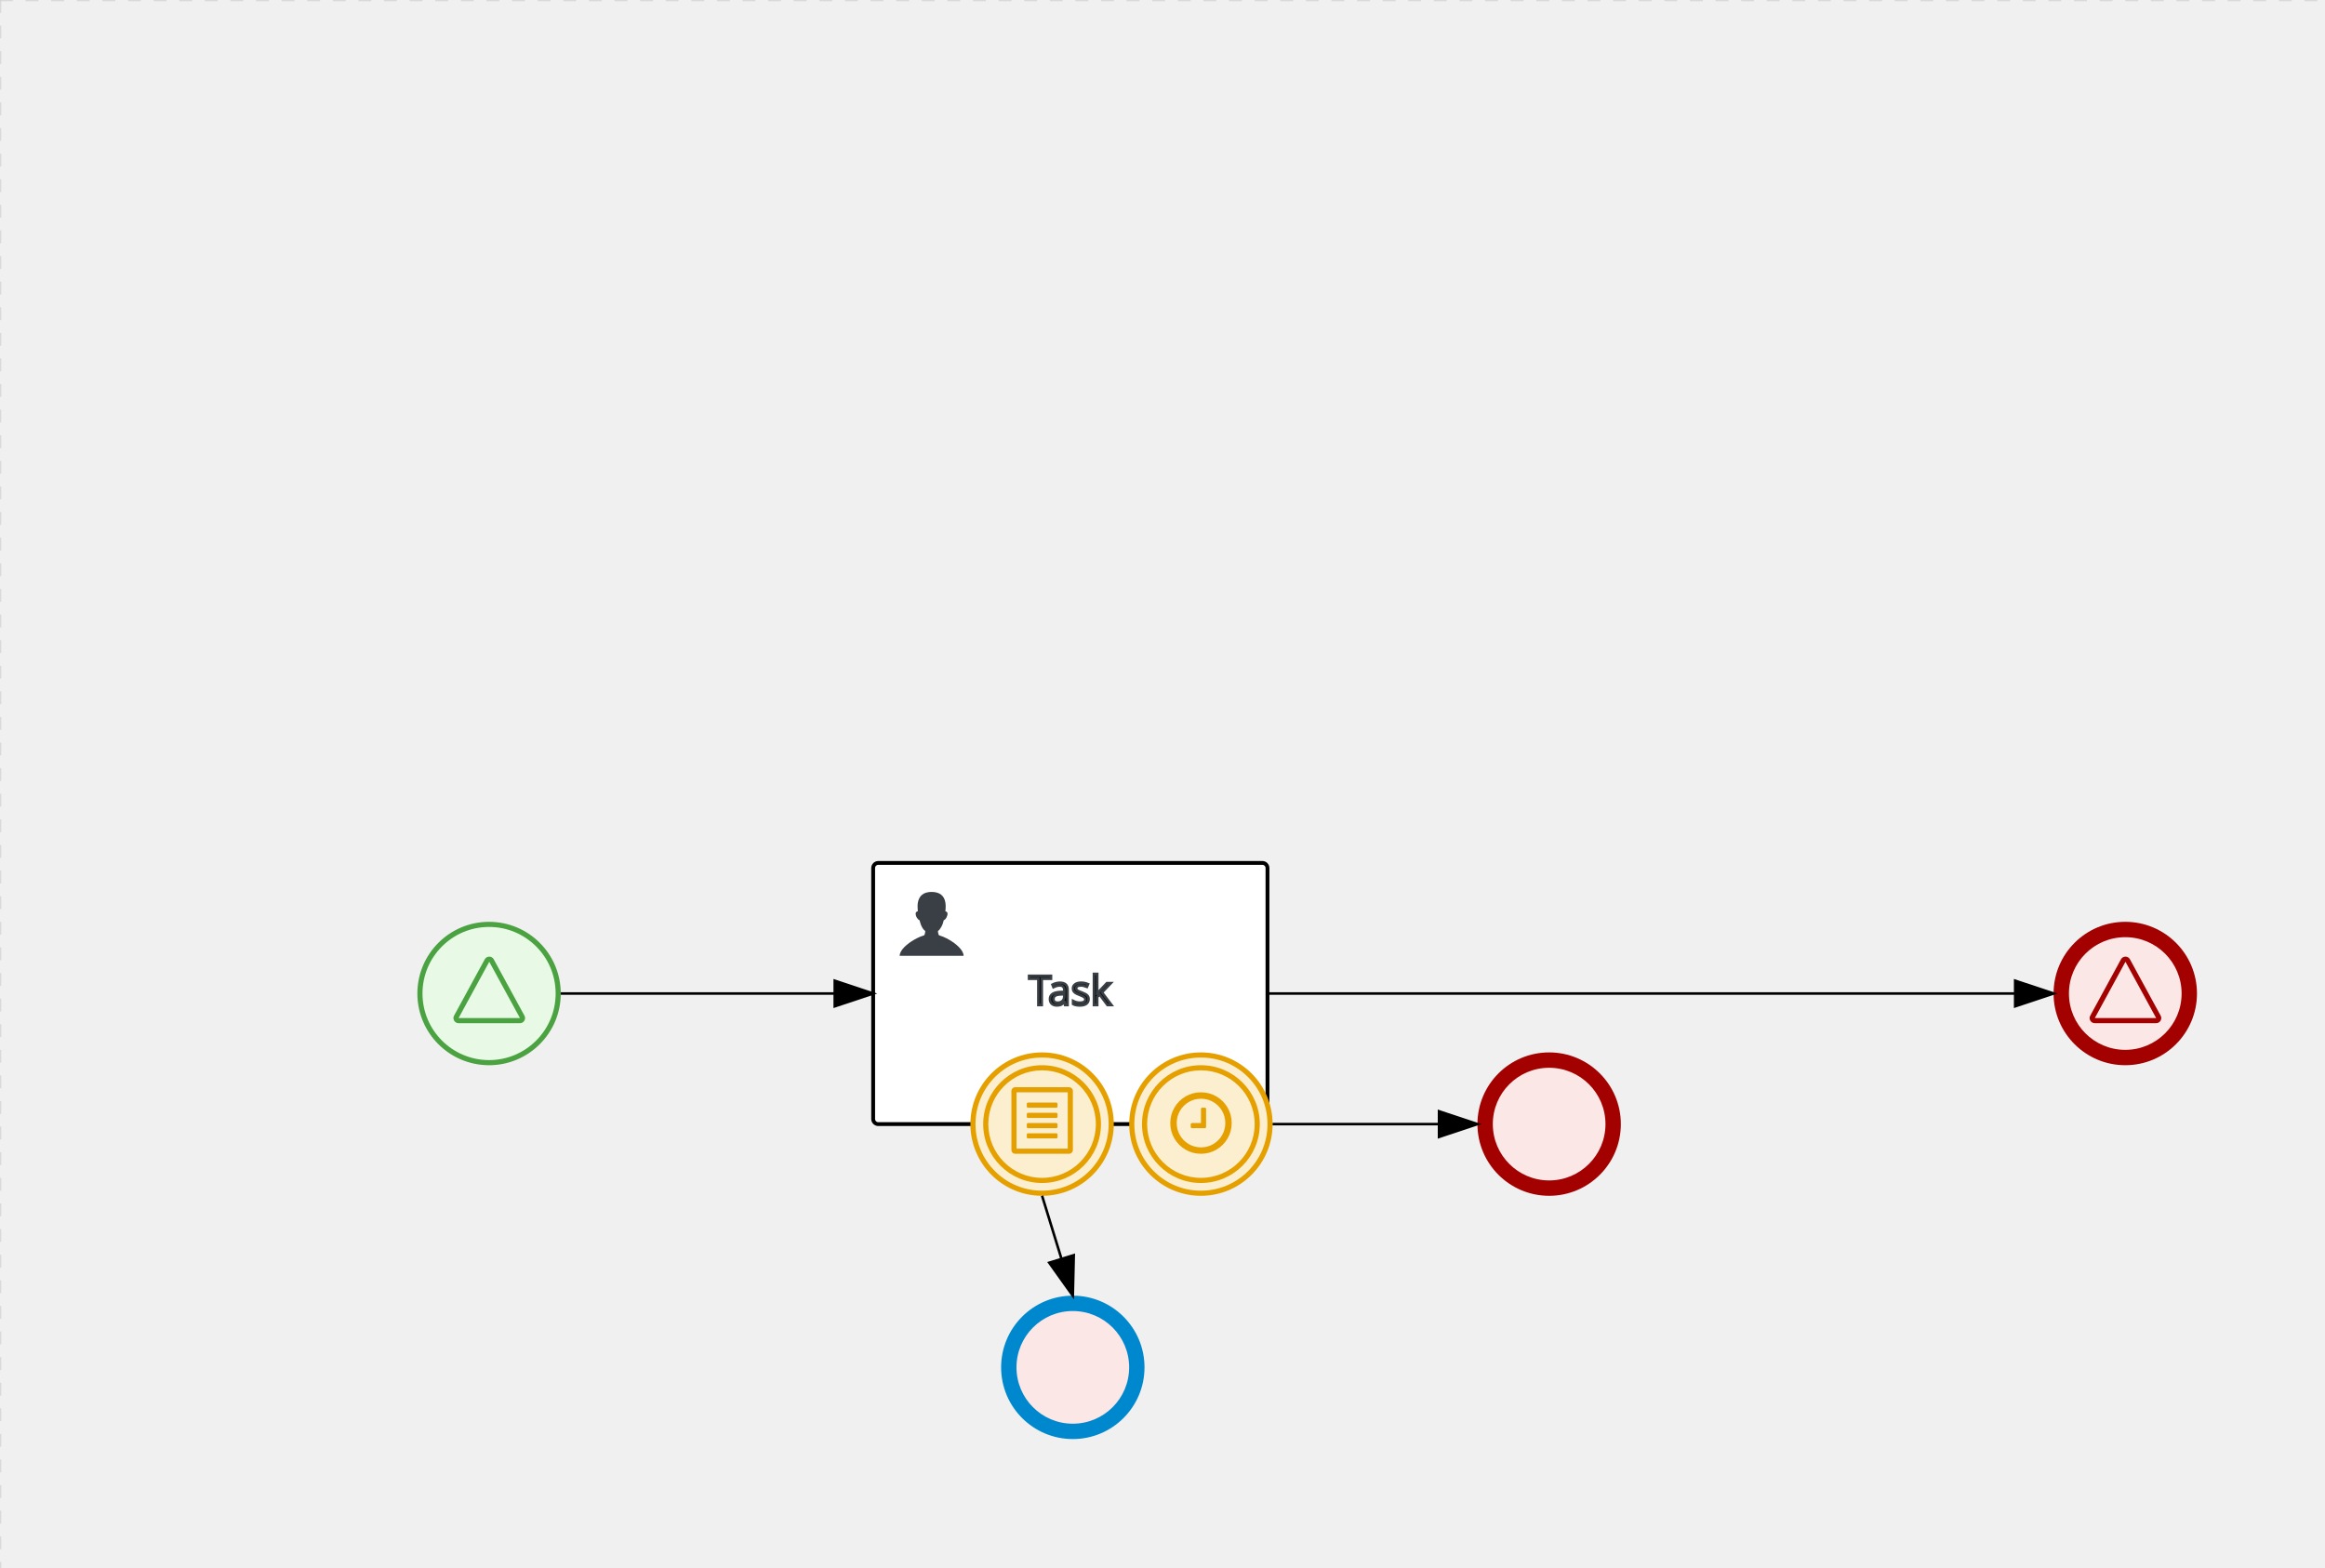
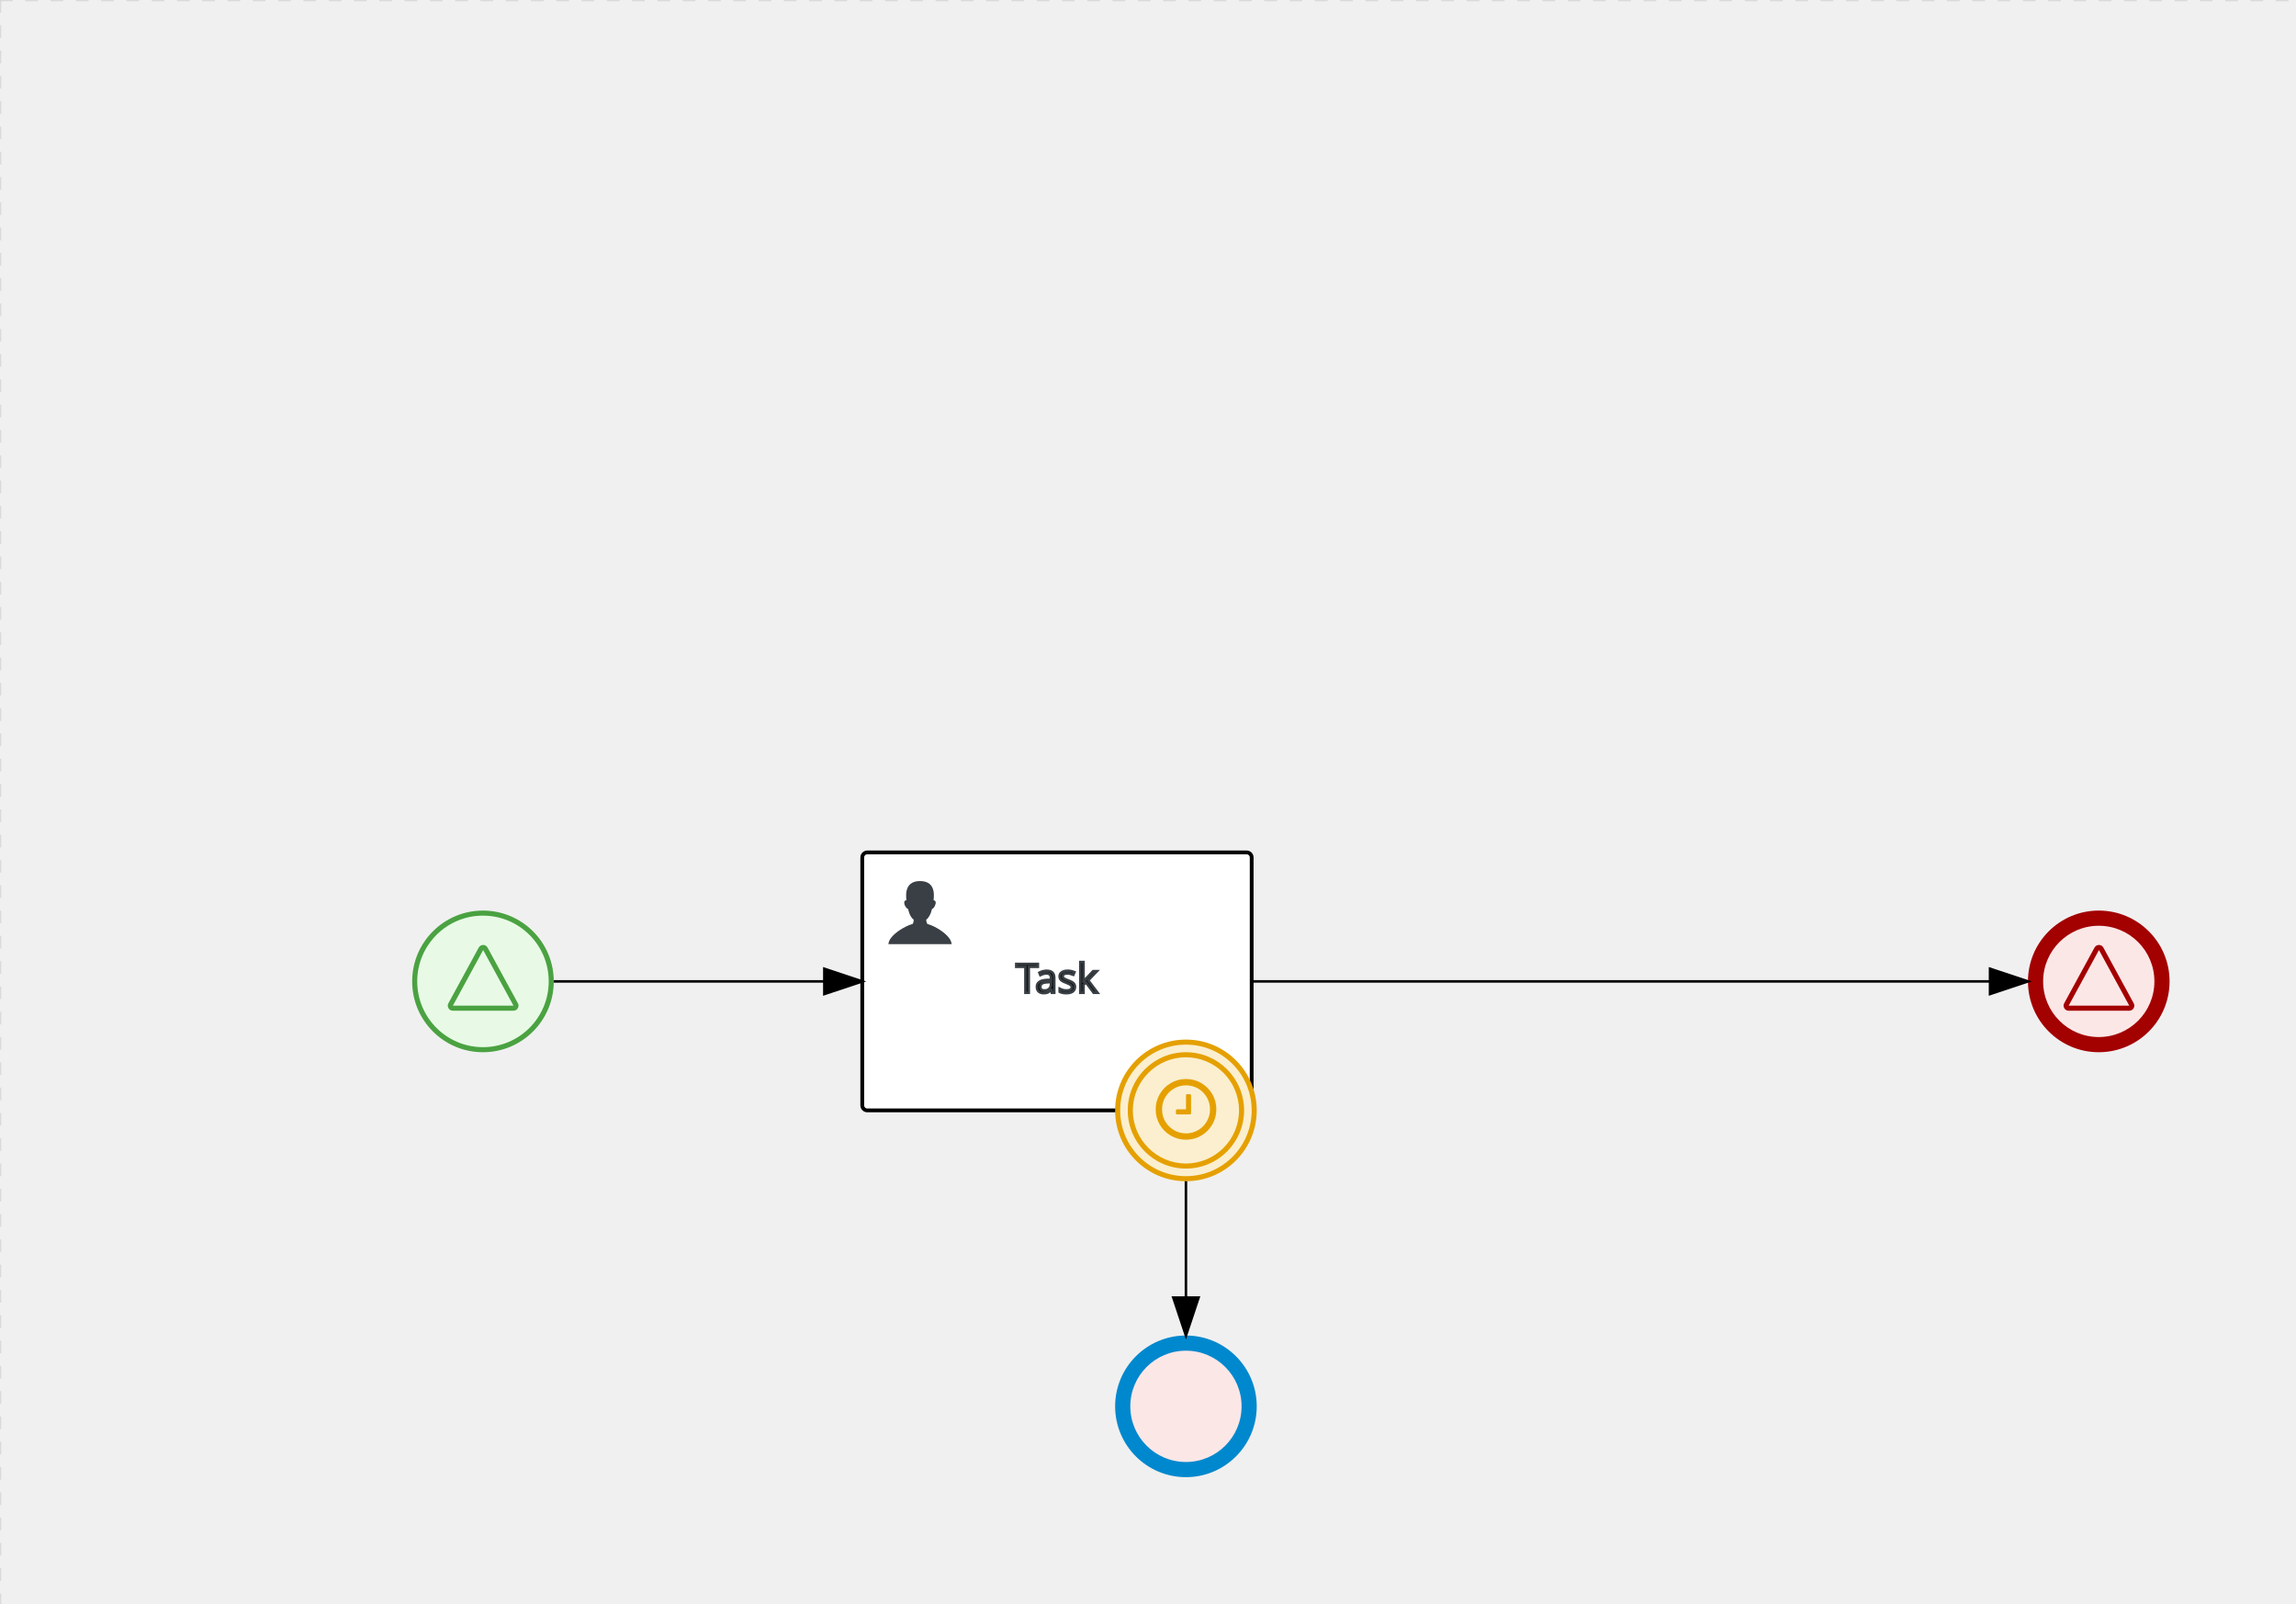
- <svg xmlns="http://www.w3.org/2000/svg" version="1.1" width="908" height="612" viewBox="0 0 908 612">
+ <svg xmlns="http://www.w3.org/2000/svg" version="1.1" width="908" height="634" viewBox="0 0 908 634">
  <defs />
  <g transform="matrix(1,0,0,1,0,0)">
    <g>
      <g>
        <g>
          <path fill="none" stroke="#d3d3d3" paint-order="fill stroke markers" d=" M 0 0 L 1200 0" stroke-miterlimit="10" stroke-opacity="0.8" stroke-dasharray="5" />
        </g>
        <g>
          <path fill="none" stroke="#d3d3d3" paint-order="fill stroke markers" d=" M 0 0 L 0 800" stroke-miterlimit="10" stroke-opacity="0.8" stroke-dasharray="5" />
        </g>
      </g>
      <g id="_5DC256BA-FDD2-4951-941B-890D077FC995" bpmn2nodeid="_5DC256BA-FDD2-4951-941B-890D077FC995" transform="matrix(1,0,0,1,341,337)">
        <g>
          <path fill="none" stroke="none" />
        </g>
        <g transform="matrix(1,0,0,1,0,0)">
          <path fill="#ffffff" stroke="none" id="_5DC256BA-FDD2-4951-941B-890D077FC995?shapeType=BACKGROUND" paint-order="stroke fill markers" d=" M 2 0 L 152 0 L 152 0 A 2 2 0 0 1 154 2 L 154 100 L 154 100 A 2 2 0 0 1 152 102 L 2 102 L 2 102 A 2 2 0 0 1 0 100 L 0 2 L 0 2 A 2 2 0 0 1 2 0 Z" />
        </g>
        <g transform="matrix(1,0,0,1,0,0)">
          <path fill="none" stroke="#000000" id="_5DC256BA-FDD2-4951-941B-890D077FC995?shapeType=BORDER&amp;renderType=STROKE" paint-order="fill stroke markers" d=" M 2 0 L 152 0 L 152 0 A 2 2 0 0 1 154 2 L 154 100 L 154 100 A 2 2 0 0 1 152 102 L 2 102 L 2 102 A 2 2 0 0 1 0 100 L 0 2 L 0 2 A 2 2 0 0 1 2 0 Z" stroke-miterlimit="10" stroke-width="1.5" stroke-dasharray="" />
        </g>
        <g>
          <g transform="matrix(0.06,0,0,0.06,9.4,9.4)">
            <g transform="matrix(1,0,0,1,0,0)">
              <path fill="#393f44" stroke="none" id="_5DC256BA-FDD2-4951-941B-890D077FC995undefined" paint-order="stroke fill markers" d=" M 0 0 M 16 445.21 C 16 440.869 18.784 431.129 22.001 424.217 C 35.768 394.64 77.283 359.28 129 333.084 C 144.516 325.224 157.347 319.964 167.807 317.174 C 171.932 316.074 175.729 314.414 176.525 313.363 C 178.894 310.234 180.914 302.908 181.727 294.5 L 182.5 286.5 L 178.507 283.455 C 166.303 274.146 154.284 251.678 148.04 226.5 C 145.611 216.707 145.056 215.462 142.984 215.158 C 141.703 214.97 138.083 212.243 134.939 209.099 C 123.233 197.393 116.891 177.376 121.44 166.49 C 123.002 162.751 128.155 159.01 131.75 159.004 C 134.448 159 134.471 158.603 132.914 138.788 C 130.927 113.496 134.279 92.265 143.132 74.076 C 152.232 55.38 167.569 42.882 189.049 36.66 C 210.203 30.532 237.797 30.532 258.951 36.66 C 300.042 48.563 318.958 83.806 314.955 141 C 314.32 150.075 313.624 157.788 313.409 158.14 C 313.194 158.493 314.575 159.073 316.479 159.43 C 328.929 161.766 330.986 177.018 321.496 196.621 C 316.903 206.109 309.357 214.508 304.817 215.185 C 303.023 215.453 302.293 217.146 299.943 226.5 C 296.659 239.567 294.474 245.305 287.948 257.995 C 282.491 268.606 273.035 281.109 268.108 284.229 L 264.871 286.278 L 265.518 292.889 C 266.345 301.33 268.639 309.871 270.877 312.837 C 272.067 314.415 275.002 315.79 280.063 317.139 C 291.069 320.075 303.617 325.274 321 334.102 C 369.815 358.891 410.848 393.758 425.032 422.5 C 429.07 430.682 432 440.232 432 445.21 L 432 448 L 224 448 L 16 448 L 16 445.21 Z" />
            </g>
          </g>
        </g>
        <g id="_7C74CC69-4346-4312-A3CC-0534BBCA194E" bpmn2nodeid="_7C74CC69-4346-4312-A3CC-0534BBCA194E" transform="matrix(1,0,0,1,100,74)">
          <g>
            <path fill="none" stroke="none" />
          </g>
          <g transform="matrix(0.125,0,0,0.125,0,0)">
            <g transform="matrix(1,0,0,1,0,0)">
              <path fill="#fbefcf" stroke="none" id="_7C74CC69-4346-4312-A3CC-0534BBCA194E?shapeType=BACKGROUND" paint-order="stroke fill markers" d=" M 0 0 M 444 224 C 444 263.9 434.2 300.8 414.4 334.5 C 394.7 368.2 368 394.9 334.4 414.5 C 300.8 434.1 263.9 444 224 444 C 184.1 444 147.2 434.2 113.5 414.4 C 79.8 394.7 53.1 368 33.5 334.4 C 13.9 300.8 4 263.9 4 224 C 4 184.1 13.8 147.2 33.6 113.5 C 53.4 79.8 80.1 53.1 113.6 33.5 C 147.1 13.9 184.1 4 224 4 C 263.9 4 300.8 13.8 334.5 33.6 C 368.2 53.4 394.9 80.1 414.5 113.6 C 434.1 147.1 444 184.1 444 224 Z" />
            </g>
            <g>
              <g transform="matrix(1,0,0,1,0,0)">
                <g transform="matrix(1,0,0,1,0,0)">
                  <path fill="rgb(229,160,0)" stroke="none" id="_7C74CC69-4346-4312-A3CC-0534BBCA194E?shapeType=BORDER&amp;renderType=FILL" paint-order="stroke fill markers" d=" M 0 0 M 224 408 C 122.5 408 40 325.5 40 224 C 40 122.5 122.5 40 224 40 C 325.5 40 408 122.5 408 224 C 408 325.5 325.5 408 224 408 Z M 0 0 M 224 56 C 131.4 56 56 131.4 56 224 C 56 316.6 131.4 392 224 392 C 316.6 392 392 316.6 392 224 C 392 131.4 316.6 56 224 56 Z M 0 0 M 224 16 C 252.1 16 279.3 21.5 305 32.3 C 329.8 42.8 352 57.8 371.1 76.9 C 390.2 96 405.2 118.3 415.7 143 C 426.5 168.6 432 195.9 432 224 C 432 252.1 426.5 279.3 415.7 305 C 405.2 329.8 390.2 352 371.1 371.1 C 352 390.2 329.7 405.2 305 415.7 C 279.4 426.5 252.1 432 224 432 C 195.9 432 168.7 426.5 143 415.7 C 118.2 405.2 96 390.2 76.9 371.1 C 57.8 352 42.8 329.7 32.3 305 C 21.5 279.3 16 252.1 16 224 C 16 195.9 21.5 168.7 32.3 143 C 42.8 118.2 57.8 96 76.9 76.9 C 96 57.8 118.3 42.8 143 32.3 C 168.7 21.5 195.9 16 224 16 M 224 0 C 100.3 0 0 100.3 0 224 C 0 347.7 100.3 448 224 448 C 347.7 448 448 347.7 448 224 C 448 100.3 347.7 0 224 0 L 224 0 Z" />
                </g>
              </g>
            </g>
            <g>
              <g transform="matrix(1,0,0,1,0,0)">
                <g transform="matrix(1,0,0,1,0,0)">
                  <path fill="#e5a000" stroke="none" id="_7C74CC69-4346-4312-A3CC-0534BBCA194Eundefined" paint-order="stroke fill markers" d=" M 0 0 M 240.2 176.7 L 240.2 232.7 C 240.2 233.9 239.8 234.8 239.1 235.6 C 238.4 236.4 237.4 236.7 236.2 236.7 L 196.2 236.7 C 195 236.7 194.1 236.3 193.3 235.6 C 192.5 234.9 192.2 233.9 192.2 232.7 L 192.2 224.7 C 192.2 223.5 192.6 222.6 193.3 221.8 C 194 221 195 220.7 196.2 220.7 L 224.2 220.7 L 224.2 176.7 C 224.2 175.5 224.6 174.6 225.3 173.8 C 226 173 227 172.7 228.2 172.7 L 236.2 172.7 C 237.3 172.7 238.3 173.1 239.1 173.8 C 239.9 174.5 240.2 175.5 240.2 176.7 Z M 0 0 M 300.2 220.7 C 300.2 206.9 296.8 194.2 290.1 182.6 C 283.3 171 274.1 161.7 262.5 154.9 C 250.8 148.1 238.1 144.7 224.3 144.7 C 210.5 144.7 197.8 148.1 186.2 154.9 C 174.6 161.7 165.4 170.9 158.6 182.5 C 151.8 194.1 148.4 206.9 148.4 220.7 C 148.4 234.5 151.8 247.2 158.5 258.8 C 165.3 270.4 174.6 279.7 186.2 286.5 C 197.8 293.3 210.5 296.7 224.3 296.7 C 238.1 296.7 250.8 293.3 262.4 286.5 C 274 279.7 283.3 270.5 290 258.9 C 296.8 247.2 300.2 234.5 300.2 220.7 Z M 0 0 M 320.2 220.7 C 320.2 238.1 315.9 254.2 307.3 268.9 C 298.7 283.6 287.1 295.3 272.4 303.8 C 257.7 312.4 241.6 316.7 224.2 316.7 C 206.8 316.7 190.7 312.4 176 303.8 C 161.3 295.2 149.7 283.6 141.1 268.9 C 132.5 254.2 128.3 238.1 128.3 220.7 C 128.3 203.3 132.6 187.2 141.2 172.5 C 149.8 157.8 161.4 146.1 176.1 137.5 C 190.8 128.9 206.9 124.7 224.3 124.7 C 241.7 124.7 257.8 129 272.5 137.6 C 287.2 146.2 298.9 157.9 307.4 172.5 C 316 187.2 320.2 203.3 320.2 220.7 Z" />
                </g>
              </g>
            </g>
          </g>
          <g transform="matrix(1,0,0,1,7.105427357601002e-15,56)">
            <g />
            <g>
              <path fill="none" stroke="black" id="_7C74CC69-4346-4312-A3CC-0534BBCA194Eundefined" paint-order="fill stroke markers" d=" M 0 0 L 0 0" stroke-miterlimit="10" stroke-opacity="0.1" stroke-dasharray="" />
            </g>
          </g>
        </g>
        <g transform="matrix(1,0,0,1,5.4,13.68)">
          <g transform="matrix(0.04,0,0,0.04,63.36,69.12)">
            <g transform="matrix(1,0,0,1,0,0)">
              <path fill="none" stroke="none" />
            </g>
          </g>
        </g>
        <g transform="matrix(1,0,0,1,0,43.5)">
          <g>
            <text fill="#000000" stroke="none" font-family="Open Sans" font-size="12pt" font-style="normal" font-weight="normal" text-decoration="normal" x="77" y="12" text-anchor="middle" dominant-baseline="alphabetic" id="_5DC256BA-FDD2-4951-941B-890D077FC995undefined">               Task               </text>
            <path fill="none" stroke="none" />
            <text fill="none" stroke="#393f44" font-family="Open Sans" font-size="12pt" font-style="normal" font-weight="normal" text-decoration="normal" x="77" y="12" text-anchor="middle" dominant-baseline="alphabetic" stroke-miterlimit="10" stroke-dasharray="">               Task               </text>
          </g>
          <g>
            <path fill="none" stroke="black" id="_5DC256BA-FDD2-4951-941B-890D077FC995undefined" paint-order="fill stroke markers" d=" M 0 0 L 0 0" stroke-miterlimit="10" stroke-opacity="0.1" stroke-dasharray="" />
-           </g>
-         </g>
-         <g id="_069311E1-A6A7-4FE0-86B2-1385BAEA8256" bpmn2nodeid="_069311E1-A6A7-4FE0-86B2-1385BAEA8256" transform="matrix(1,0,0,1,37.97297,74)">
-           <g>
-             <path fill="none" stroke="none" />
-           </g>
-           <g transform="matrix(0.125,0,0,0.125,0,0)">
-             <g transform="matrix(1,0,0,1,0,0)">
-               <path fill="#fbefcf" stroke="none" id="_069311E1-A6A7-4FE0-86B2-1385BAEA8256?shapeType=BACKGROUND" paint-order="stroke fill markers" d=" M 0 0 M 444 224 C 444 263.9 434.2 300.8 414.4 334.5 C 394.7 368.2 368 394.9 334.4 414.5 C 300.8 434.1 263.9 444 224 444 C 184.1 444 147.2 434.2 113.5 414.4 C 79.8 394.7 53.1 368 33.5 334.4 C 13.9 300.8 4 263.9 4 224 C 4 184.1 13.8 147.2 33.6 113.5 C 53.4 79.8 80.1 53.1 113.6 33.5 C 147.1 13.9 184.1 4 224 4 C 263.9 4 300.8 13.8 334.5 33.6 C 368.2 53.4 394.9 80.1 414.5 113.6 C 434.1 147.1 444 184.1 444 224 Z" />
-             </g>
-             <g>
-               <g transform="matrix(1,0,0,1,0,0)">
-                 <g transform="matrix(1,0,0,1,0,0)">
-                   <path fill="rgb(229,160,0)" stroke="none" id="_069311E1-A6A7-4FE0-86B2-1385BAEA8256?shapeType=BORDER&amp;renderType=FILL" paint-order="stroke fill markers" d=" M 0 0 M 224 408 C 122.5 408 40 325.5 40 224 C 40 122.5 122.5 40 224 40 C 325.5 40 408 122.5 408 224 C 408 325.5 325.5 408 224 408 Z M 0 0 M 224 56 C 131.4 56 56 131.4 56 224 C 56 316.6 131.4 392 224 392 C 316.6 392 392 316.6 392 224 C 392 131.4 316.6 56 224 56 Z M 0 0 M 224 16 C 252.1 16 279.3 21.5 305 32.3 C 329.8 42.8 352 57.8 371.1 76.9 C 390.2 96 405.2 118.3 415.7 143 C 426.5 168.6 432 195.9 432 224 C 432 252.1 426.5 279.3 415.7 305 C 405.2 329.8 390.2 352 371.1 371.1 C 352 390.2 329.7 405.2 305 415.7 C 279.4 426.5 252.1 432 224 432 C 195.9 432 168.7 426.5 143 415.7 C 118.2 405.2 96 390.2 76.9 371.1 C 57.8 352 42.8 329.7 32.3 305 C 21.5 279.3 16 252.1 16 224 C 16 195.9 21.5 168.7 32.3 143 C 42.8 118.2 57.8 96 76.9 76.9 C 96 57.8 118.3 42.8 143 32.3 C 168.7 21.5 195.9 16 224 16 M 224 0 C 100.3 0 0 100.3 0 224 C 0 347.7 100.3 448 224 448 C 347.7 448 448 347.7 448 224 C 448 100.3 347.7 0 224 0 L 224 0 Z" />
-                 </g>
-               </g>
-             </g>
-             <g>
-               <g transform="matrix(1,0,0,1,0,0)">
-                 <g transform="matrix(1,0,0,1,0,0)">
-                   <path fill="#e5a000" stroke="none" id="_069311E1-A6A7-4FE0-86B2-1385BAEA8256undefined" paint-order="stroke fill markers" d=" M 0 0 M 320.2 304.7 C 320.2 308 319.1 310.8 316.7 313.2 C 314.3 315.5 311.6 316.7 308.2 316.7 L 140.2 316.7 C 136.8 316.7 134 315.5 131.7 313.2 C 129.3 310.8 128.2 308 128.2 304.7 L 128.2 120.7 C 128.2 117.4 129.3 114.5 131.7 112.2 C 134 109.9 136.8 108.7 140.2 108.7 L 308.2 108.7 C 311.6 108.7 314.3 109.9 316.7 112.2 C 319.1 114.5 320.2 117.4 320.2 120.7 L 320.2 304.7 Z M 0 0 M 304.2 300.7 L 304.2 124.7 L 144.2 124.7 L 144.2 300.7 L 304.2 300.7 Z M 0 0 M 176.2 192.7 C 176.2 191.5 176.6 190.6 177.3 189.8 C 178 189 179 188.7 180.2 188.7 L 268.2 188.7 C 269.3 188.7 270.3 189.1 271.1 189.8 C 271.9 190.5 272.2 191.5 272.2 192.7 L 272.2 200.7 C 272.2 201.9 271.8 202.8 271.1 203.6 C 270.4 204.4 269.4 204.7 268.2 204.7 L 180.2 204.7 C 179 204.7 178.1 204.3 177.3 203.6 C 176.5 202.9 176.2 201.9 176.2 200.7 L 176.2 192.7 Z M 0 0 M 176.2 160.7 C 176.2 159.5 176.6 158.6 177.3 157.8 C 178 157 179 156.7 180.2 156.7 L 268.2 156.7 C 269.3 156.7 270.3 157.1 271.1 157.8 C 271.9 158.5 272.2 159.5 272.2 160.7 L 272.2 168.7 C 272.2 169.9 271.8 170.8 271.1 171.6 C 270.4 172.4 269.4 172.7 268.2 172.7 L 180.2 172.7 C 179 172.7 178.1 172.3 177.3 171.6 C 176.5 170.9 176.2 169.9 176.2 168.7 L 176.2 160.7 Z M 0 0 M 268.2 220.7 C 269.3 220.7 270.3 221.1 271.1 221.8 C 271.9 222.5 272.2 223.5 272.2 224.7 L 272.2 232.7 C 272.2 233.9 271.8 234.8 271.1 235.6 C 270.4 236.4 269.4 236.7 268.2 236.7 L 180.2 236.7 C 179 236.7 178.1 236.3 177.3 235.6 C 176.5 234.9 176.2 233.9 176.2 232.7 L 176.2 224.7 C 176.2 223.5 176.6 222.6 177.3 221.8 C 178 221 179 220.7 180.2 220.7 L 268.2 220.7 Z M 0 0 M 268.2 252.7 C 269.3 252.7 270.3 253.1 271.1 253.8 C 271.9 254.5 272.2 255.5 272.2 256.7 L 272.2 264.7 C 272.2 265.8 271.8 266.8 271.1 267.6 C 270.4 268.4 269.4 268.7 268.2 268.7 L 180.2 268.7 C 179 268.7 178.1 268.3 177.3 267.6 C 176.5 266.9 176.2 265.9 176.2 264.7 L 176.2 256.7 C 176.2 255.5 176.6 254.6 177.3 253.8 C 178 253 179 252.7 180.2 252.7 L 268.2 252.7 Z" />
-                 </g>
-               </g>
-             </g>
-           </g>
-           <g transform="matrix(1,0,0,1,0,56)">
-             <g />
-             <g>
-               <path fill="none" stroke="black" id="_069311E1-A6A7-4FE0-86B2-1385BAEA8256undefined" paint-order="fill stroke markers" d=" M 0 0 L 0 0" stroke-miterlimit="10" stroke-opacity="0.1" stroke-dasharray="" />
-             </g>
          </g>
        </g>
      </g>
      <g id="_7B54A134-B519-4D92-89F2-2402D8962190" bpmn2nodeid="_7B54A134-B519-4D92-89F2-2402D8962190" transform="matrix(1,0,0,1,163,360)">
        <g>
          <path fill="none" stroke="none" />
        </g>
        <g transform="matrix(0.125,0,0,0.125,0,0)">
          <g transform="matrix(1,0,0,1,0,0)">
            <path fill="#e8fae6" stroke="none" id="_7B54A134-B519-4D92-89F2-2402D8962190?shapeType=BACKGROUND" paint-order="stroke fill markers" d=" M 0 0 M 444 224 C 444 263.9 434.2 300.8 414.4 334.5 C 394.7 368.2 368 394.9 334.4 414.5 C 300.8 434.1 263.9 444 224 444 C 184.1 444 147.2 434.2 113.5 414.4 C 79.8 394.7 53.1 368 33.5 334.4 C 13.9 300.8 4 263.9 4 224 C 4 184.1 13.8 147.2 33.6 113.5 C 53.4 79.8 80.1 53.1 113.6 33.5 C 147.1 13.9 184.1 4 224 4 C 263.9 4 300.8 13.8 334.5 33.6 C 368.2 53.4 394.9 80.1 414.5 113.6 C 434.1 147.1 444 184.1 444 224 Z" />
          </g>
          <g>
            <g transform="matrix(1,0,0,1,0,0)">
              <g transform="matrix(1,0,0,1,0,0)">
                <path fill="#4aa241" stroke="none" id="_7B54A134-B519-4D92-89F2-2402D8962190?shapeType=BORDER&amp;renderType=FILL" paint-order="stroke fill markers" d=" M 0 0 M 224 0 C 100.3 0 0 100.3 0 224 C 0 347.7 100.3 448 224 448 C 347.7 448 448 347.7 448 224 C 448 100.3 347.7 0 224 0 Z M 0 0 M 224 432 C 109.1 432 16 338.9 16 224 C 16 109.1 109.1 16 224 16 C 338.9 16 432 109.1 432 224 C 432 338.9 338.9 432 224 432 Z" />
              </g>
            </g>
          </g>
          <g>
            <g transform="matrix(1,0,0,1,0,0)">
              <g transform="matrix(1,0,0,1,0,0)">
                <path fill="#4aa241" stroke="none" id="_7B54A134-B519-4D92-89F2-2402D8962190undefined" paint-order="stroke fill markers" d=" M 0 0 M 224.6 124.8 L 320.5 300.7 L 128.8 300.7 L 224.6 124.8 M 224.6 108.7 C 221.7 108.7 219 109.5 216.5 110.9 C 214 112.3 212.1 114.5 210.6 117 L 114.7 293 C 111.8 298.2 111.9 303.5 114.9 308.8 C 116.3 311.2 118.2 313.2 120.7 314.6 C 123.1 316 125.8 316.7 128.7 316.7 L 320.5 316.7 C 323.4 316.7 325.9 316 328.4 314.6 C 330.9 313.2 332.8 311.3 334.2 308.8 C 337.3 303.6 337.3 298.3 334.4 293 L 238.5 117 C 237.1 114.4 235.2 112.4 232.7 110.9 C 230.2 109.4 227.5 108.7 224.6 108.7 L 224.6 108.7 Z" />
              </g>
            </g>
          </g>
        </g>
        <g transform="matrix(1,0,0,1,0,56)">
          <g />
          <g>
            <path fill="none" stroke="black" id="_7B54A134-B519-4D92-89F2-2402D8962190undefined" paint-order="fill stroke markers" d=" M 0 0 L 0 0" stroke-miterlimit="10" stroke-opacity="0.1" stroke-dasharray="" />
          </g>
        </g>
      </g>
      <g id="_5D3D8B37-C9CC-4BBB-A8B8-D692E4515764" bpmn2nodeid="_5D3D8B37-C9CC-4BBB-A8B8-D692E4515764">
        <g>
          <path fill="none" stroke="#000000" paint-order="fill stroke markers" d=" M 219 388 L 326 388" stroke-miterlimit="10" stroke-dasharray="" />
        </g>
        <g transform="matrix(1,0,0,1,219,388)" />
        <g transform="matrix(6.123233995736766e-17,1,-1,6.123233995736766e-17,341,383)">
          <path fill="#000000" stroke="#000000" paint-order="fill stroke markers" d=" M 10 15 L 0 15 L 5 0 Z" stroke-miterlimit="10" stroke-dasharray="" />
        </g>
      </g>
      <g transform="matrix(1,0,0,1,163,360)" />
      <g id="_DA8BD3B5-25A7-46DB-AFAD-7C79B7198E21" bpmn2nodeid="_DA8BD3B5-25A7-46DB-AFAD-7C79B7198E21" transform="matrix(1,0,0,1,802,360)">
        <g>
          <path fill="none" stroke="none" />
        </g>
        <g transform="matrix(0.125,0,0,0.125,0,0)">
          <g transform="matrix(1,0,0,1,0,0)">
            <path fill="#fce7e7" stroke="none" id="_DA8BD3B5-25A7-46DB-AFAD-7C79B7198E21?shapeType=BACKGROUND" paint-order="stroke fill markers" d=" M 0 0 M 444 224 C 444 263.9 434.2 300.8 414.4 334.5 C 394.7 368.2 368 394.9 334.4 414.5 C 300.8 434.1 263.9 444 224 444 C 184.1 444 147.2 434.2 113.5 414.4 C 79.8 394.7 53.1 368 33.5 334.4 C 13.9 300.8 4 263.9 4 224 C 4 184.1 13.8 147.2 33.6 113.5 C 53.4 79.8 80.1 53.1 113.6 33.5 C 147.1 13.9 184.1 4 224 4 C 263.9 4 300.8 13.8 334.5 33.6 C 368.2 53.4 394.9 80.1 414.5 113.6 C 434.1 147.1 444 184.1 444 224 Z" />
          </g>
          <g>
            <g transform="matrix(1,0,0,1,0,0)">
              <g transform="matrix(1,0,0,1,0,0)">
                <path fill="rgb(163,0,0)" stroke="none" id="_DA8BD3B5-25A7-46DB-AFAD-7C79B7198E21?shapeType=BORDER&amp;renderType=FILL" paint-order="stroke fill markers" d=" M 0 0 M 224 0 C 100.3 0 0 100.3 0 224 C 0 347.7 100.3 448 224 448 C 347.7 448 448 347.7 448 224 C 448 100.3 347.7 0 224 0 Z M 0 0 M 224 400 C 126.8 400 48 321.2 48 224 C 48 126.8 126.8 48 224 48 C 321.2 48 400 126.8 400 224 C 400 321.2 321.2 400 224 400 Z" />
              </g>
            </g>
          </g>
          <g>
            <g transform="matrix(1,0,0,1,0,0)">
              <g transform="matrix(1,0,0,1,0,0)">
                <path fill="#a30000" stroke="none" id="_DA8BD3B5-25A7-46DB-AFAD-7C79B7198E21undefined" paint-order="stroke fill markers" d=" M 0 0 M 224.6 124.8 L 320.5 300.7 L 128.8 300.7 L 224.6 124.8 M 224.6 108.7 C 221.7 108.7 219 109.5 216.5 110.9 C 214 112.3 212.1 114.5 210.6 117 L 114.7 293 C 111.8 298.2 111.9 303.5 114.9 308.8 C 116.3 311.2 118.2 313.2 120.7 314.6 C 123.1 316 125.8 316.7 128.7 316.7 L 320.5 316.7 C 323.4 316.7 325.9 316 328.4 314.6 C 330.9 313.2 332.8 311.3 334.2 308.8 C 337.3 303.6 337.3 298.3 334.4 293 L 238.5 117 C 237.1 114.4 235.2 112.4 232.7 110.9 C 230.2 109.4 227.5 108.7 224.6 108.7 L 224.6 108.7 Z" />
              </g>
            </g>
          </g>
        </g>
        <g transform="matrix(1,0,0,1,0,56)">
          <g />
          <g>
            <path fill="none" stroke="black" id="_DA8BD3B5-25A7-46DB-AFAD-7C79B7198E21undefined" paint-order="fill stroke markers" d=" M 0 0 L 0 0" stroke-miterlimit="10" stroke-opacity="0.1" stroke-dasharray="" />
          </g>
        </g>
      </g>
      <g id="_9DED2191-7948-4265-B867-D37F310C2766" bpmn2nodeid="_9DED2191-7948-4265-B867-D37F310C2766">
        <g>
          <path fill="none" stroke="#000000" paint-order="fill stroke markers" d=" M 495 388 L 787 388" stroke-miterlimit="10" stroke-dasharray="" />
        </g>
        <g transform="matrix(1,0,0,1,495,388)" />
        <g transform="matrix(6.123233995736766e-17,1,-1,6.123233995736766e-17,802,383)">
          <path fill="#000000" stroke="#000000" paint-order="fill stroke markers" d=" M 10 15 L 0 15 L 5 0 Z" stroke-miterlimit="10" stroke-dasharray="" />
        </g>
      </g>
      <g transform="matrix(1,0,0,1,802,360)" />
-       <g id="_02F94AF0-F190-4B40-8048-087229189B65" bpmn2nodeid="_02F94AF0-F190-4B40-8048-087229189B65" transform="matrix(1,0,0,1,577,411)">
+       <g transform="matrix(1,0,0,1,341,337)" />
+       <g transform="matrix(1,0,0,1,441,411)" />
+       <g id="_02F94AF0-F190-4B40-8048-087229189B65" bpmn2nodeid="_02F94AF0-F190-4B40-8048-087229189B65" transform="matrix(1,0,0,1,441,528)">
        <g>
          <path fill="none" stroke="none" />
        </g>
        <g transform="matrix(0.125,0,0,0.125,0,0)">
          <g transform="matrix(1,0,0,1,0,0)">
            <path fill="#fce7e7" stroke="none" id="_02F94AF0-F190-4B40-8048-087229189B65?shapeType=BACKGROUND" paint-order="stroke fill markers" d=" M 0 0 M 444 224 C 444 263.9 434.2 300.8 414.4 334.5 C 394.7 368.2 368 394.9 334.4 414.5 C 300.8 434.1 263.9 444 224 444 C 184.1 444 147.2 434.2 113.5 414.4 C 79.8 394.7 53.1 368 33.5 334.4 C 13.9 300.8 4 263.9 4 224 C 4 184.1 13.8 147.2 33.6 113.5 C 53.4 79.8 80.1 53.1 113.6 33.5 C 147.1 13.9 184.1 4 224 4 C 263.9 4 300.8 13.8 334.5 33.6 C 368.2 53.4 394.9 80.1 414.5 113.6 C 434.1 147.1 444 184.1 444 224 Z" />
          </g>
          <g>
            <g transform="matrix(1,0,0,1,0,0)">
              <g transform="matrix(1,0,0,1,0,0)">
-                 <path fill="rgb(163,0,0)" stroke="none" id="_02F94AF0-F190-4B40-8048-087229189B65?shapeType=BORDER&amp;renderType=FILL" paint-order="stroke fill markers" d=" M 0 0 M 224 0 C 100.3 0 0 100.3 0 224 C 0 347.7 100.3 448 224 448 C 347.7 448 448 347.7 448 224 C 448 100.3 347.7 0 224 0 Z M 0 0 M 224 400 C 126.8 400 48 321.2 48 224 C 48 126.8 126.8 48 224 48 C 321.2 48 400 126.8 400 224 C 400 321.2 321.2 400 224 400 Z" />
+                 <path fill="rgb(0,136,206)" stroke="none" id="_02F94AF0-F190-4B40-8048-087229189B65?shapeType=BORDER&amp;renderType=FILL" paint-order="stroke fill markers" d=" M 0 0 M 224 0 C 100.3 0 0 100.3 0 224 C 0 347.7 100.3 448 224 448 C 347.7 448 448 347.7 448 224 C 448 100.3 347.7 0 224 0 Z M 0 0 M 224 400 C 126.8 400 48 321.2 48 224 C 48 126.8 126.8 48 224 48 C 321.2 48 400 126.8 400 224 C 400 321.2 321.2 400 224 400 Z" />
              </g>
            </g>
          </g>
        </g>
        <g transform="matrix(1,0,0,1,0,56)">
          <g />
          <g>
            <path fill="none" stroke="black" id="_02F94AF0-F190-4B40-8048-087229189B65undefined" paint-order="fill stroke markers" d=" M 0 0 L 0 0" stroke-miterlimit="10" stroke-opacity="0.1" stroke-dasharray="" />
          </g>
        </g>
      </g>
      <g id="_358290AF-E647-4614-93FE-134BCA9170C5" bpmn2nodeid="_358290AF-E647-4614-93FE-134BCA9170C5">
        <g>
-           <path fill="none" stroke="#000000" paint-order="fill stroke markers" d=" M 497 439 L 562 439" stroke-miterlimit="10" stroke-dasharray="" />
+           <path fill="none" stroke="#000000" paint-order="fill stroke markers" d=" M 469 467 L 469 513" stroke-miterlimit="10" stroke-dasharray="" />
        </g>
-         <g transform="matrix(1,0,0,1,497,439)" />
-         <g transform="matrix(6.123233995736766e-17,1,-1,6.123233995736766e-17,577,434)">
+         <g transform="matrix(1,0,0,1,469,467)" />
+         <g transform="matrix(-1,1.2246467991473532e-16,-1.2246467991473532e-16,-1,474,528)">
          <path fill="#000000" stroke="#000000" paint-order="fill stroke markers" d=" M 10 15 L 0 15 L 5 0 Z" stroke-miterlimit="10" stroke-dasharray="" />
        </g>
      </g>
-       <g transform="matrix(1,0,0,1,577,411)" />
-       <g transform="matrix(1,0,0,1,341,337)" />
-       <g transform="matrix(1,0,0,1,441,411)" />
-       <g transform="matrix(1,0,0,1,378.973,411)" />
-       <g id="_4C0B890E-1BD7-4220-9DC5-05F44FF44D51" bpmn2nodeid="_4C0B890E-1BD7-4220-9DC5-05F44FF44D51" transform="matrix(1,0,0,1,390.973,506)">
-         <g>
-           <path fill="none" stroke="none" />
-         </g>
-         <g transform="matrix(0.125,0,0,0.125,0,0)">
-           <g transform="matrix(1,0,0,1,0,0)">
-             <path fill="#fce7e7" stroke="none" id="_4C0B890E-1BD7-4220-9DC5-05F44FF44D51?shapeType=BACKGROUND" paint-order="stroke fill markers" d=" M 0 0 M 444 224 C 444 263.9 434.2 300.8 414.4 334.5 C 394.7 368.2 368 394.9 334.4 414.5 C 300.8 434.1 263.9 444 224 444 C 184.1 444 147.2 434.2 113.5 414.4 C 79.8 394.7 53.1 368 33.5 334.4 C 13.9 300.8 4 263.9 4 224 C 4 184.1 13.8 147.2 33.6 113.5 C 53.4 79.8 80.1 53.1 113.6 33.5 C 147.1 13.9 184.1 4 224 4 C 263.9 4 300.8 13.8 334.5 33.6 C 368.2 53.4 394.9 80.1 414.5 113.6 C 434.1 147.1 444 184.1 444 224 Z" />
-           </g>
-           <g>
-             <g transform="matrix(1,0,0,1,0,0)">
-               <g transform="matrix(1,0,0,1,0,0)">
-                 <path fill="rgb(0,136,206)" stroke="none" id="_4C0B890E-1BD7-4220-9DC5-05F44FF44D51?shapeType=BORDER&amp;renderType=FILL" paint-order="stroke fill markers" d=" M 0 0 M 224 0 C 100.3 0 0 100.3 0 224 C 0 347.7 100.3 448 224 448 C 347.7 448 448 347.7 448 224 C 448 100.3 347.7 0 224 0 Z M 0 0 M 224 400 C 126.8 400 48 321.2 48 224 C 48 126.8 126.8 48 224 48 C 321.2 48 400 126.8 400 224 C 400 321.2 321.2 400 224 400 Z" />
-               </g>
-             </g>
-           </g>
-         </g>
-         <g transform="matrix(1,0,0,1,0,56)">
-           <g />
-           <g>
-             <path fill="none" stroke="black" id="_4C0B890E-1BD7-4220-9DC5-05F44FF44D51undefined" paint-order="fill stroke markers" d=" M 0 0 L 0 0" stroke-miterlimit="10" stroke-opacity="0.1" stroke-dasharray="" />
-           </g>
-         </g>
-       </g>
-       <g id="_4BCC14D5-D772-4854-B059-35A20BA7DD9A" bpmn2nodeid="_4BCC14D5-D772-4854-B059-35A20BA7DD9A">
-         <g>
-           <path fill="none" stroke="#000000" paint-order="fill stroke markers" d=" M 406.973 467 L 414.562 491.663" stroke-miterlimit="10" stroke-dasharray="" />
-         </g>
-         <g transform="matrix(1,0,0,1,406.973,467)" />
-         <g transform="matrix(-0.955779,0.2940858,-0.2940858,-0.955779,423.7519,504.5296)">
-           <path fill="#000000" stroke="#000000" paint-order="fill stroke markers" d=" M 10 15 L 0 15 L 5 0 Z" stroke-miterlimit="10" stroke-dasharray="" />
-         </g>
-       </g>
-       <g transform="matrix(1,0,0,1,390.973,506)" />
+       <g transform="matrix(1,0,0,1,441,528)" />
    </g>
  </g>
</svg>
